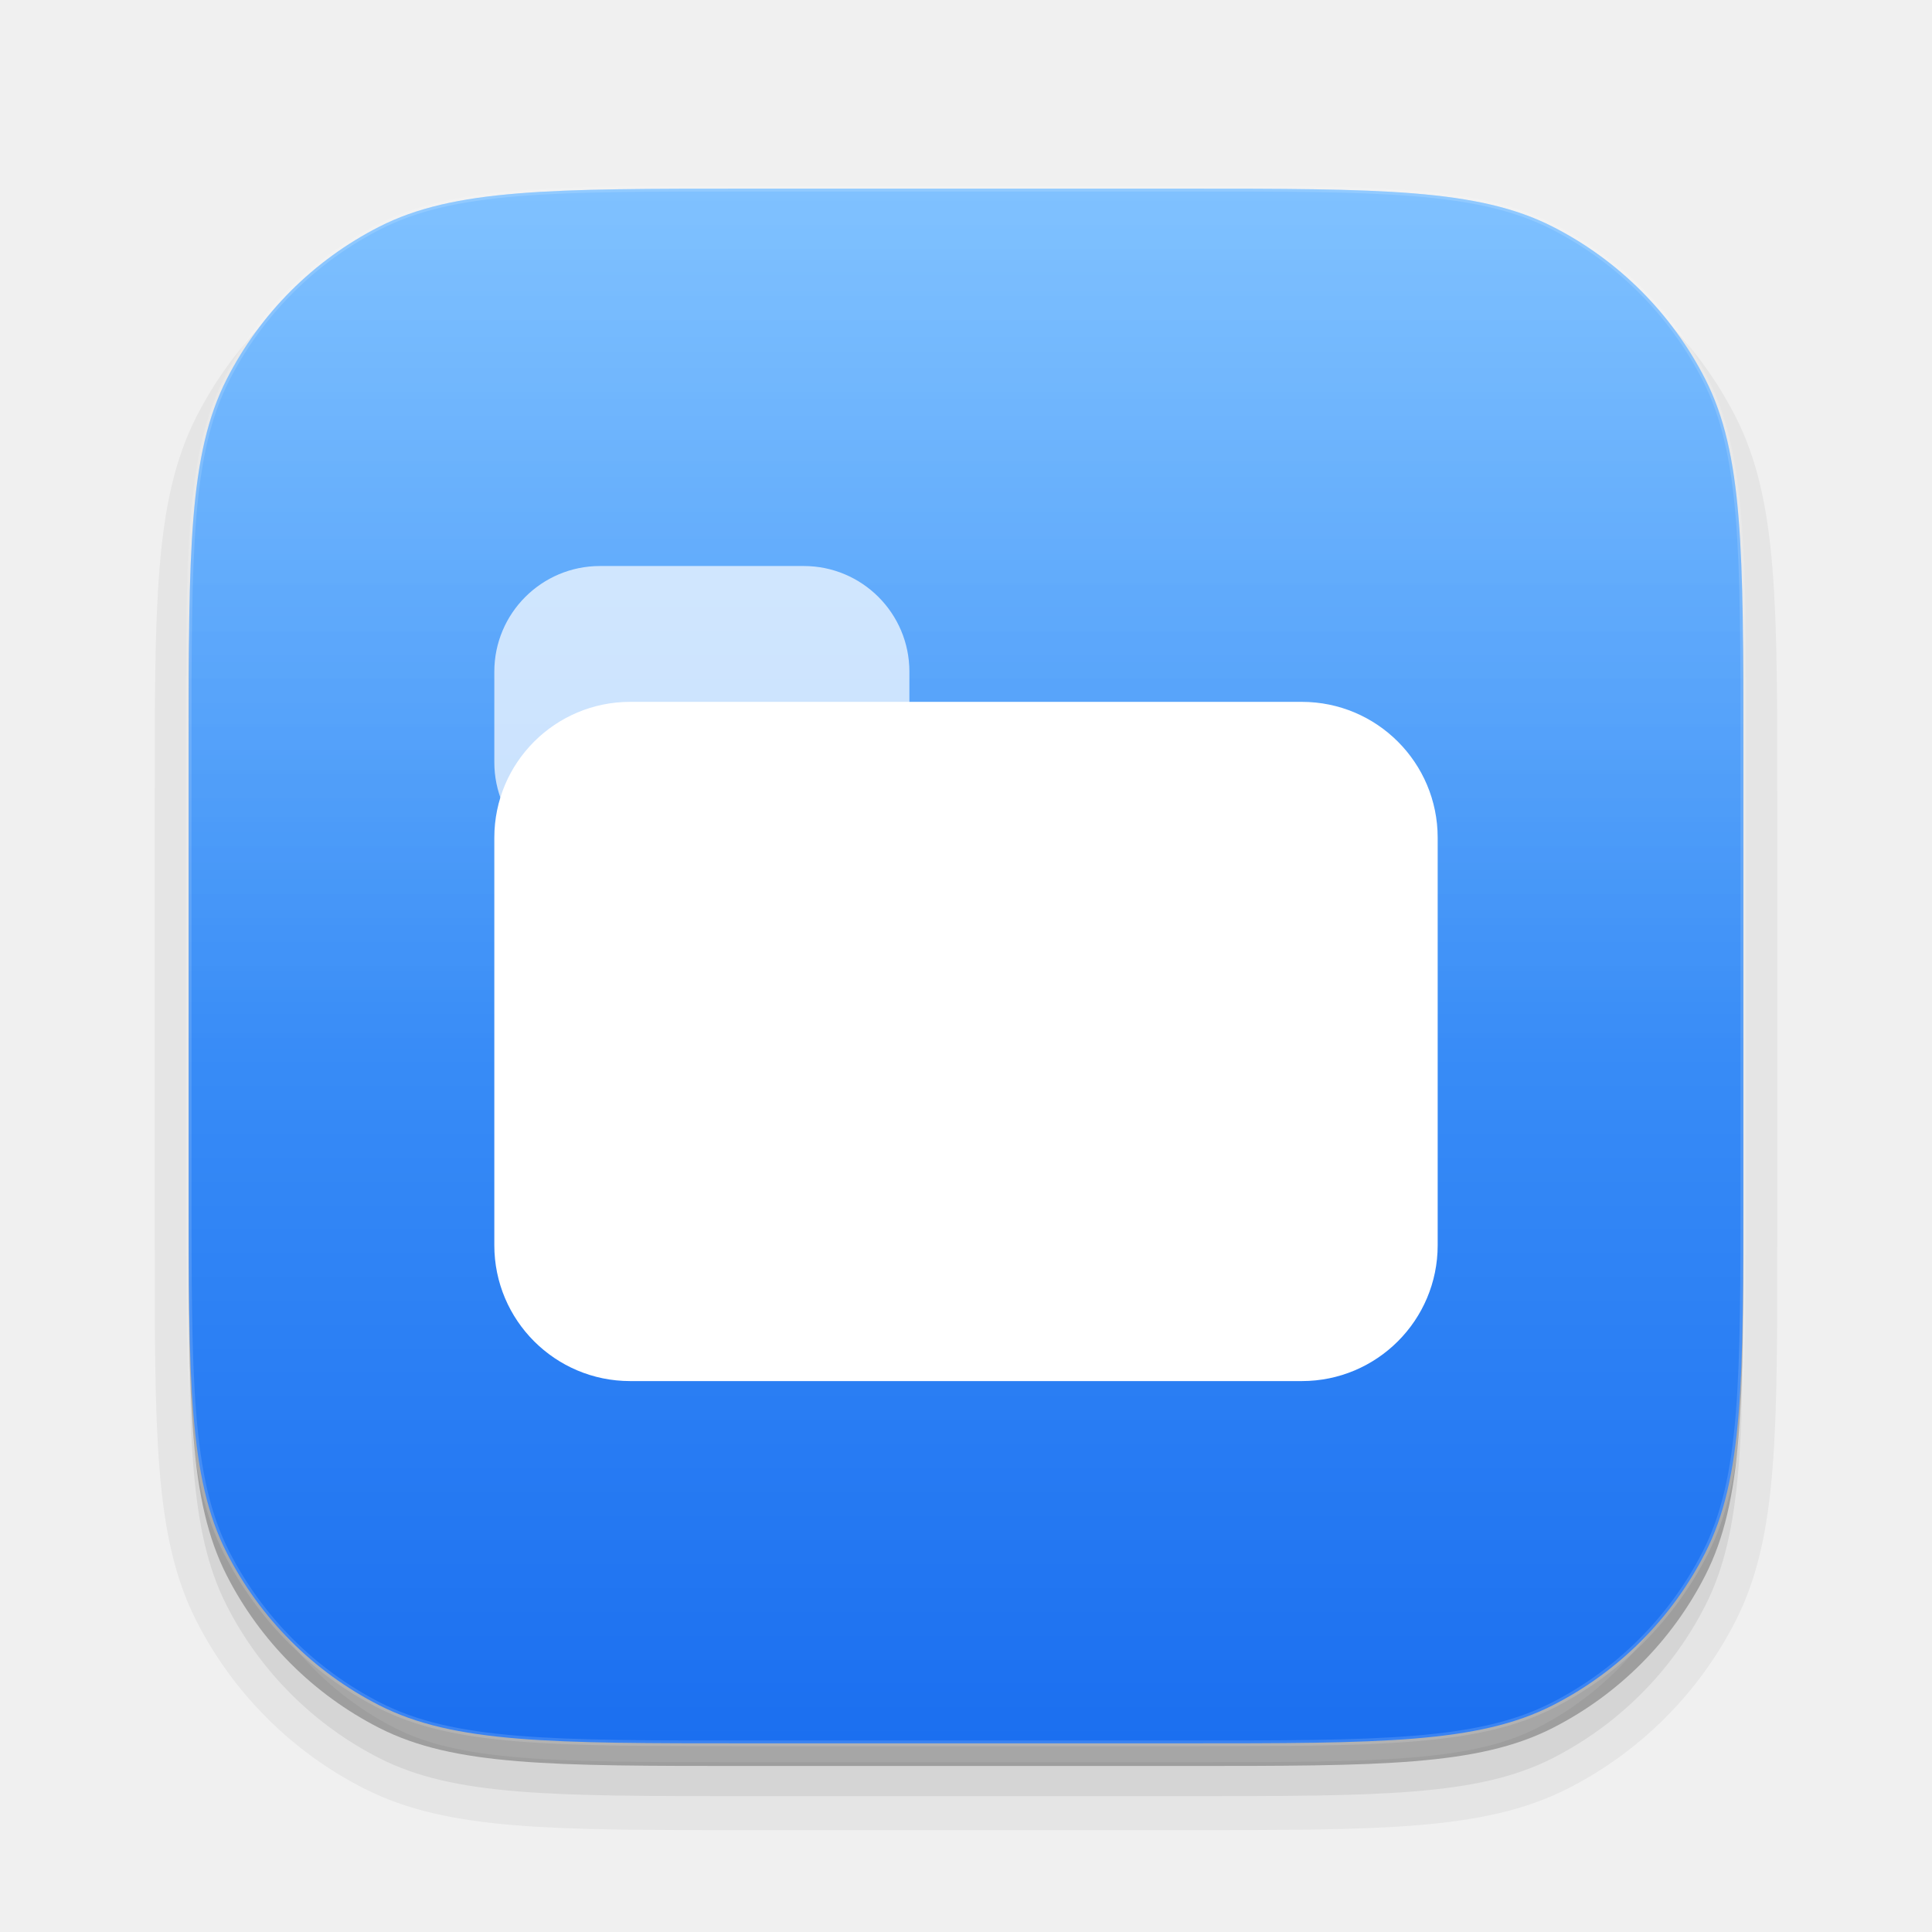
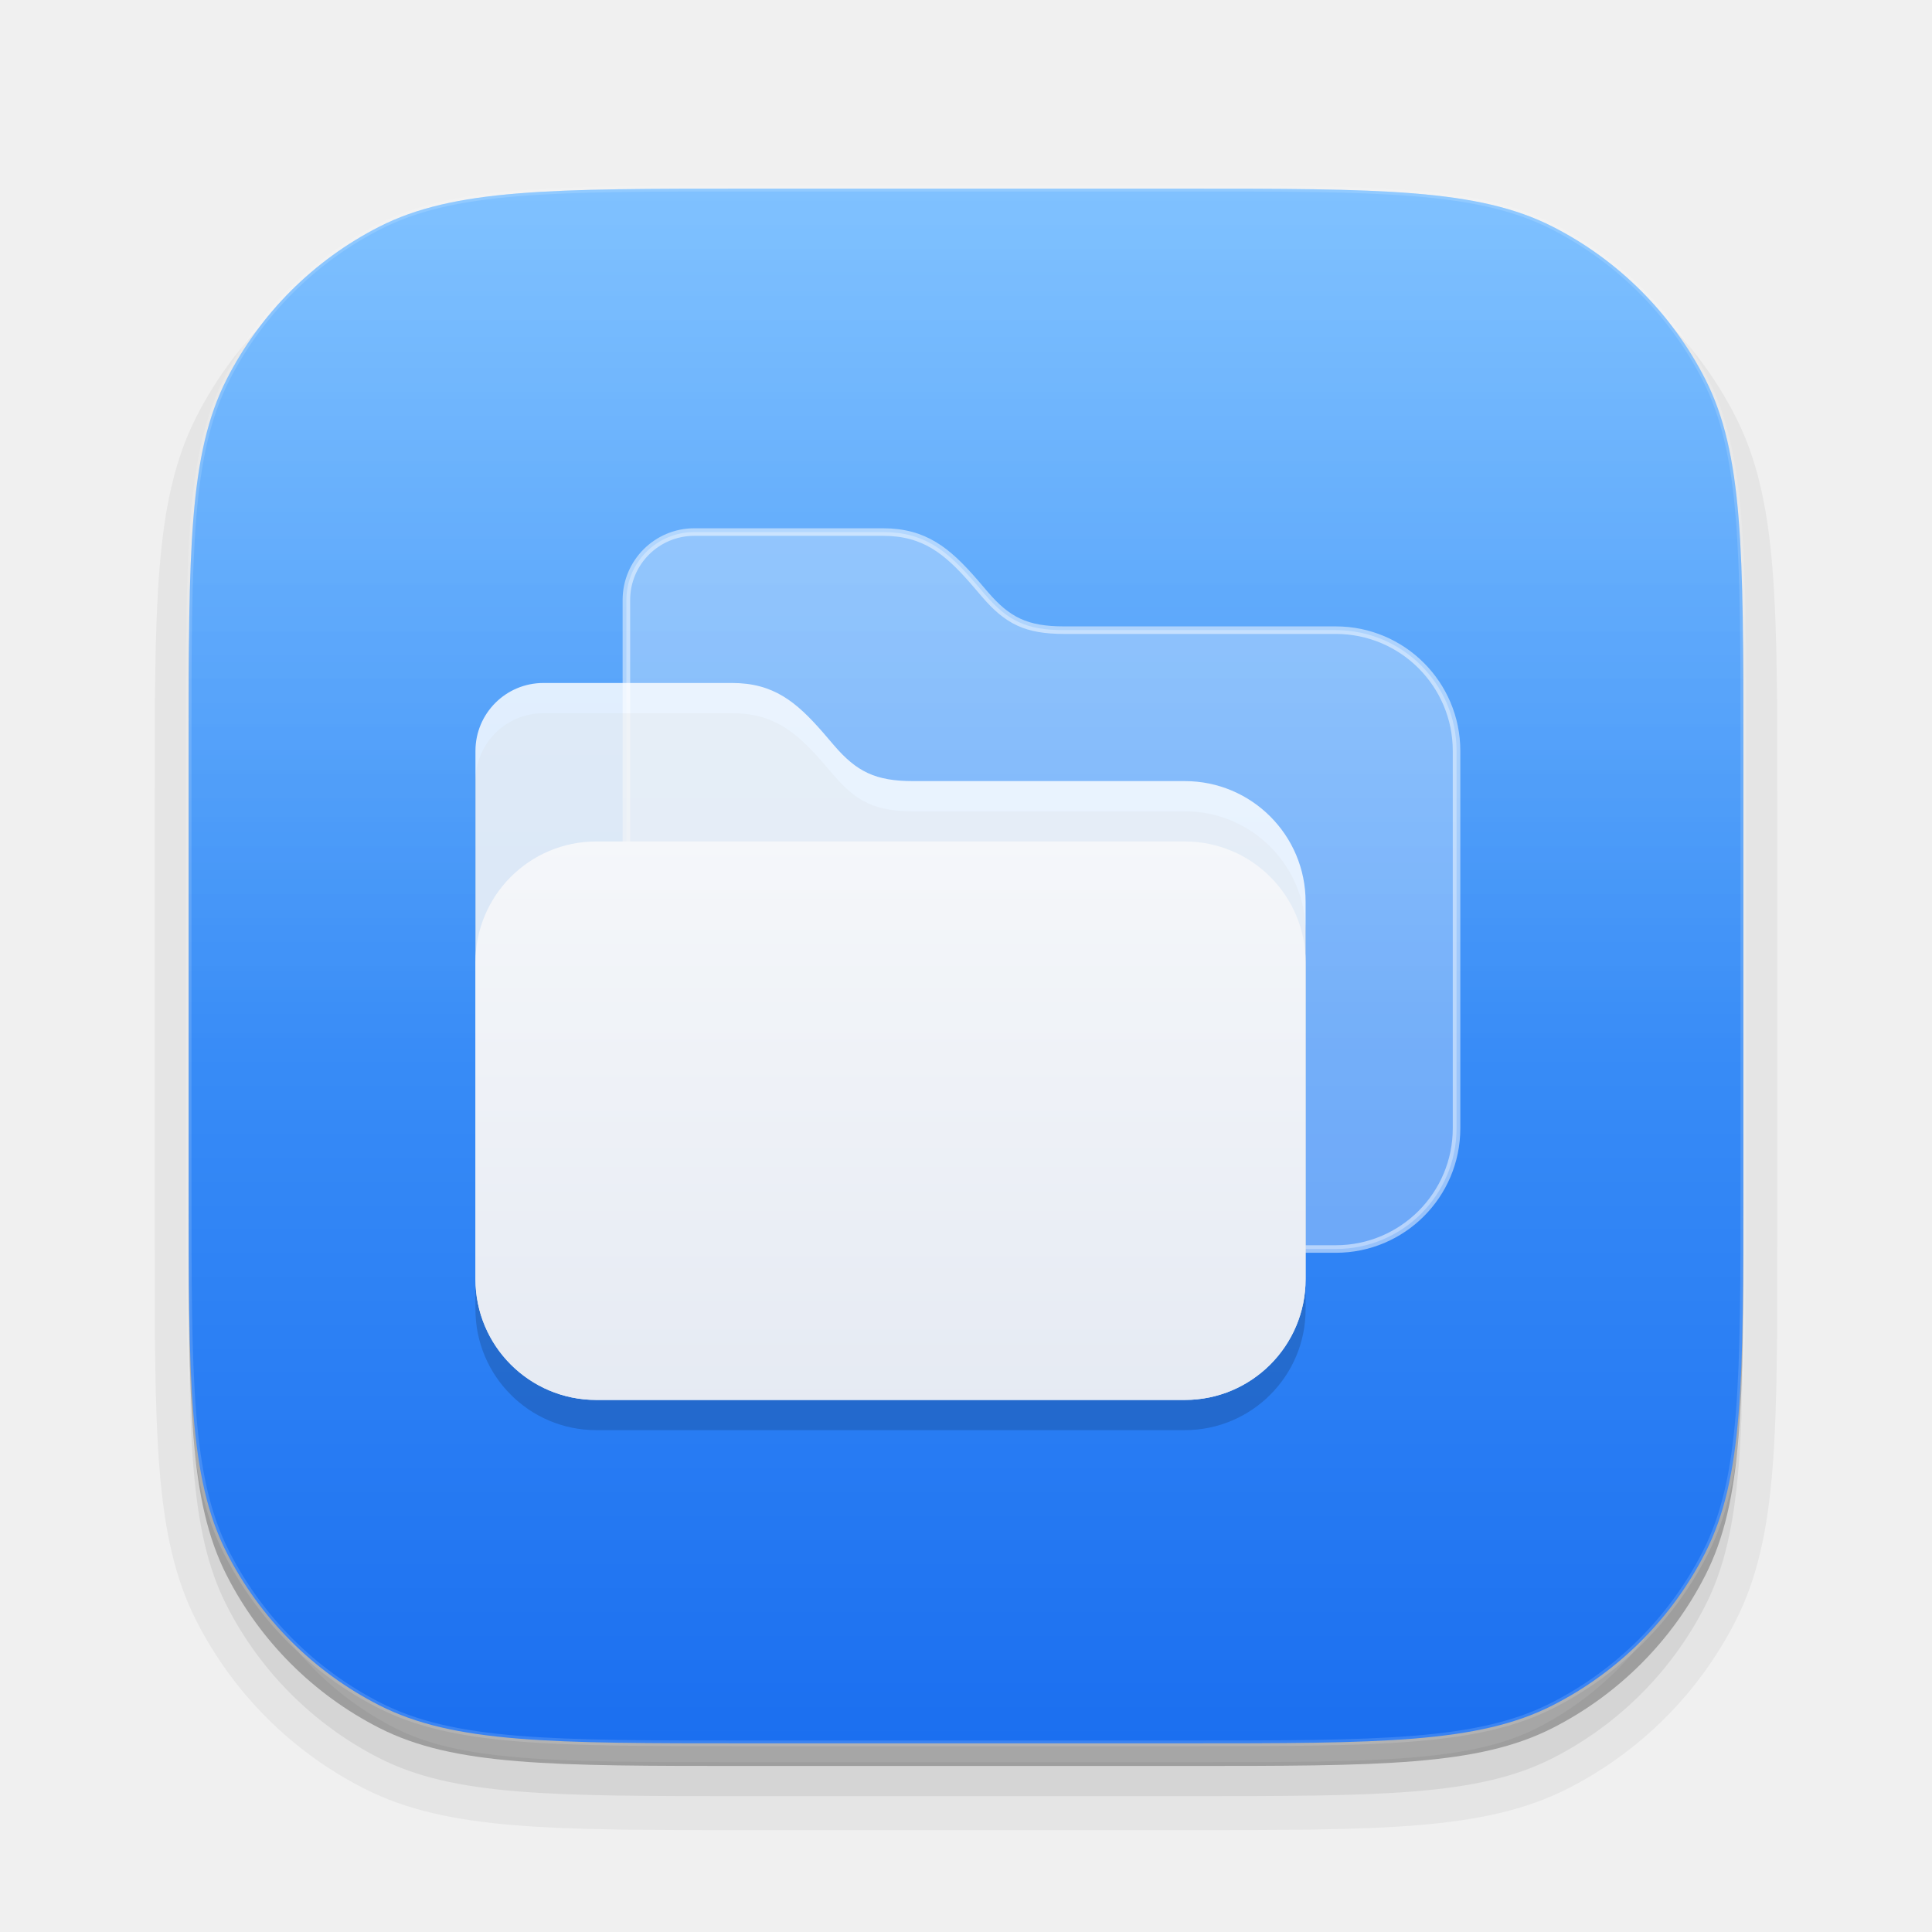
<svg xmlns="http://www.w3.org/2000/svg" viewBox="0 0 1024 1024">
  <defs>
    <linearGradient id="a" x1="512" x2="512" y1="100" y2="924" gradientUnits="userSpaceOnUse">
      <stop offset="0" stop-color="#5CB0FF" />
      <stop offset="1" stop-color="#1B6FF0" />
    </linearGradient>
    <linearGradient id="b" x1="512" x2="512" y1="100" y2="560" gradientUnits="userSpaceOnUse">
      <stop offset="0" stop-color="#FFF" stop-opacity=".22" />
      <stop offset="1" stop-color="#FFF" stop-opacity="0" />
    </linearGradient>
+     <linearGradient id="c" x1="512" x2="512" y1="252" y2="772" gradientUnits="userSpaceOnUse">
+       <stop offset="0" stop-color="#FFF" />
+       <stop offset="1" stop-color="#E4E9F2" />
+     </linearGradient>
  </defs>
  <path fill-opacity=".07" stroke="#000" stroke-linejoin="round" stroke-opacity=".05" stroke-width="36" d="M628 128c103.61 0 155.41 0 194.99 20.16a185 185 0 0 1 80.85 80.85C924 268.58 924 320.39 924 424v232c0 103.61 0 155.41-20.16 194.99a185 185 0 0 1-80.85 80.85C783.42 952 731.61 952 628 952H396c-103.61 0-155.41 0-194.99-20.16a185 185 0 0 1-80.85-80.85C100 811.42 100 759.61 100 656V424c0-103.61 0-155.41 20.16-194.99a185 185 0 0 1 80.85-80.85C240.58 128 292.39 128 396 128z" />
  <path fill-opacity=".26" d="M628 112c103.61 0 155.41 0 194.99 20.16a185 185 0 0 1 80.85 80.85C924 252.58 924 304.39 924 408v232c0 103.61 0 155.41-20.16 194.99a185 185 0 0 1-80.85 80.85C783.42 936 731.61 936 628 936H396c-103.61 0-155.41 0-194.99-20.16a185 185 0 0 1-80.85-80.85C100 795.42 100 743.61 100 640V408c0-103.61 0-155.41 20.16-194.99a185 185 0 0 1 80.85-80.85C240.58 112 292.39 112 396 112z" />
  <path fill="url(#a)" d="M628 100c103.61 0 155.41 0 194.99 20.16a185 185 0 0 1 80.85 80.85C924 240.58 924 292.39 924 396v232c0 103.61 0 155.41-20.16 194.99a185 185 0 0 1-80.85 80.85C783.42 924 731.61 924 628 924H396c-103.61 0-155.41 0-194.99-20.16a185 185 0 0 1-80.85-80.85C100 783.42 100 731.61 100 628V396c0-103.61 0-155.41 20.16-194.99a185 185 0 0 1 80.85-80.85C240.58 100 292.39 100 396 100z" />
  <path fill="url(#b)" d="M628 100c103.61 0 155.41 0 194.99 20.16a185 185 0 0 1 80.85 80.85C924 240.58 924 292.39 924 396v232c0 103.61 0 155.41-20.16 194.99a185 185 0 0 1-80.85 80.85C783.42 924 731.61 924 628 924H396c-103.61 0-155.41 0-194.99-20.16a185 185 0 0 1-80.85-80.85C100 783.42 100 731.61 100 628V396c0-103.61 0-155.41 20.16-194.99a185 185 0 0 1 80.85-80.85C240.58 100 292.39 100 396 100z" />
  <path fill="none" stroke="#FFF" stroke-opacity=".14" stroke-width="3" d="M628 100c103.61 0 155.41 0 194.99 20.16a185 185 0 0 1 80.85 80.85C924 240.58 924 292.39 924 396v232c0 103.61 0 155.41-20.16 194.99a185 185 0 0 1-80.85 80.85C783.42 924 731.61 924 628 924H396c-103.61 0-155.41 0-194.99-20.16a185 185 0 0 1-80.85-80.85C100 783.42 100 731.61 100 628V396c0-103.61 0-155.41 20.16-194.99a185 185 0 0 1 80.85-80.85C240.58 100 292.39 100 396 100z" />
-   <rect width="220" height="160" x="262" y="300" fill="#FFF" fill-opacity=".7" rx="56" />
-   <rect width="500" height="360" x="262" y="372" fill="#FFF" rx="72" />
+   <path fill="#FFF" fill-opacity=".3" stroke="#FFF" stroke-opacity=".5" stroke-width="4" d="M332 318a36 36 0 0 1 36-36h100c22 0 34 10 48 26l6 7c12 14 22 19 42 19h144a64 64 0 0 1 64 64v200a64 64 0 0 1-64 64H396a64 64 0 0 1-64-64Z" />
+   <path fill-opacity=".16" d="M252 414a36 36 0 0 1 36-36h100c22 0 34 10 48 26l6 7c12 14 22 19 42 19h144a64 64 0 0 1 64 64v200a64 64 0 0 1-64 64H316a64 64 0 0 1-64-64Z" />
+   <path fill="#FFF" fill-opacity=".82" d="M252 398a36 36 0 0 1 36-36h100c22 0 34 10 48 26l6 7c12 14 22 19 42 19h144a64 64 0 0 1 64 64v200a64 64 0 0 1-64 64H316a64 64 0 0 1-64-64Z" />
+   <path fill="url(#c)" d="M252 510a64 64 0 0 1 64-64h312a64 64 0 0 1 64 64v168a64 64 0 0 1-64 64H316a64 64 0 0 1-64-64Z" />
</svg>
